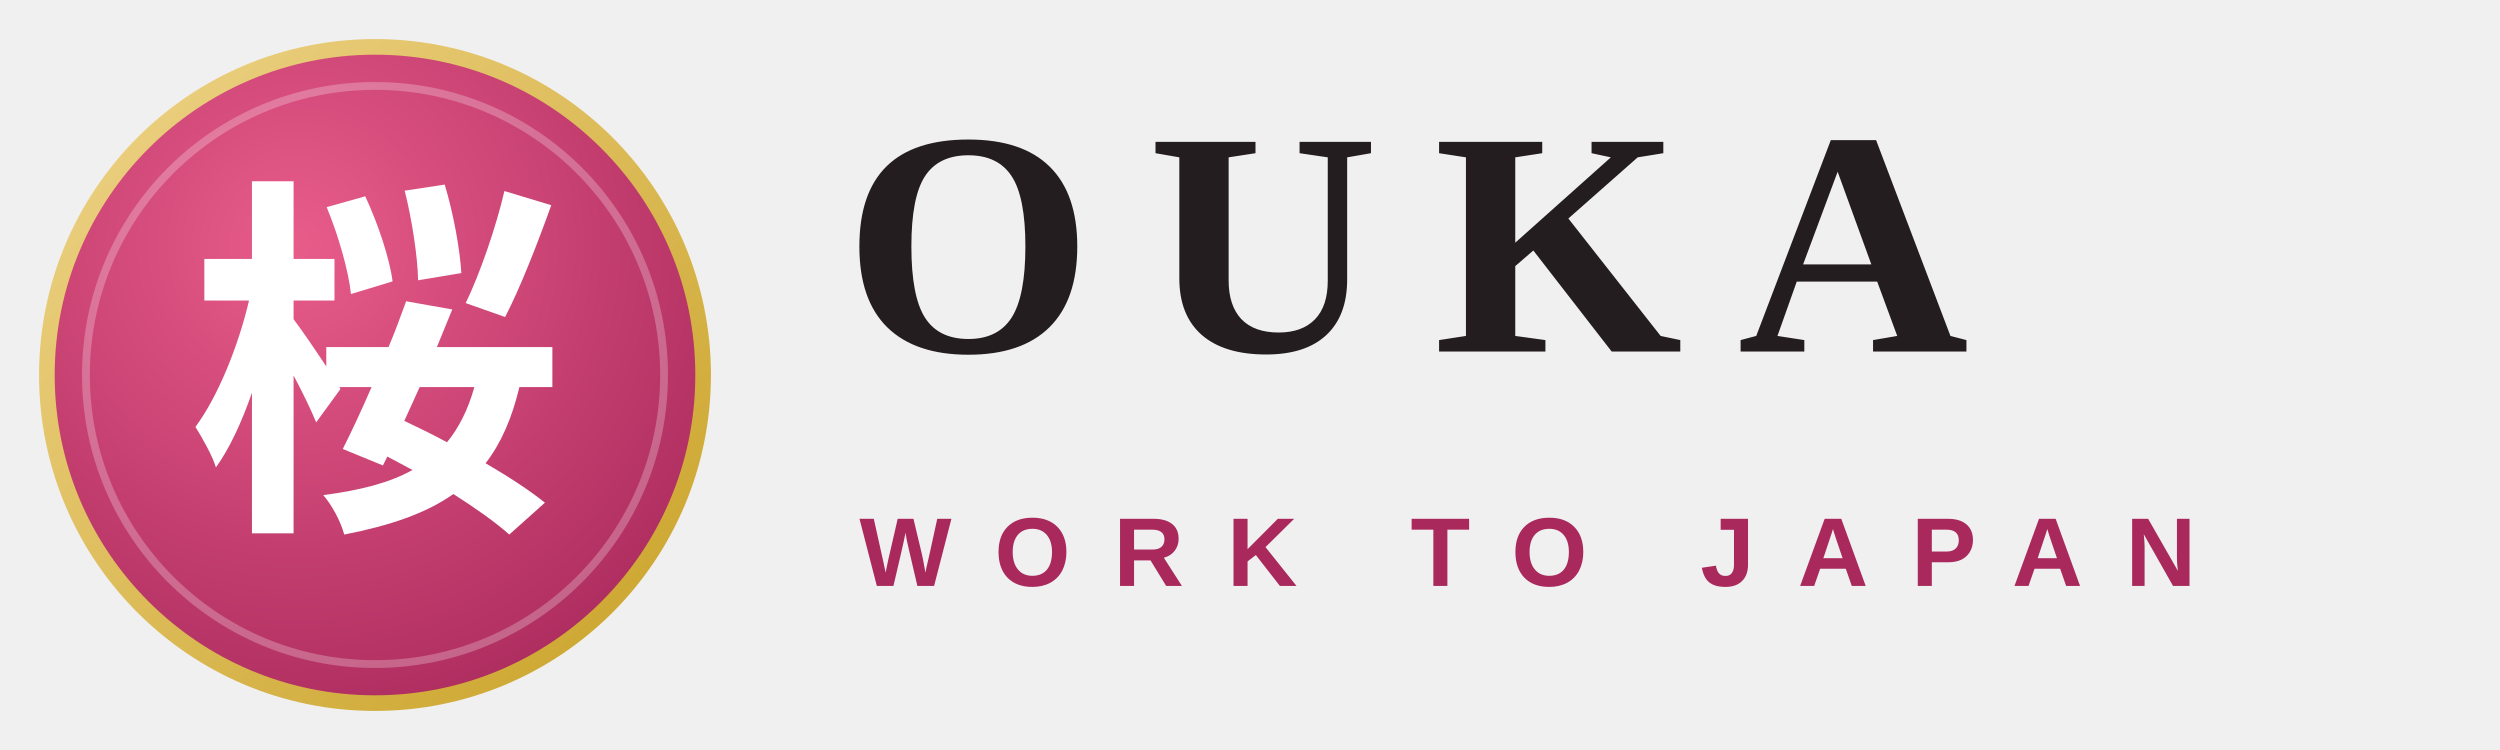
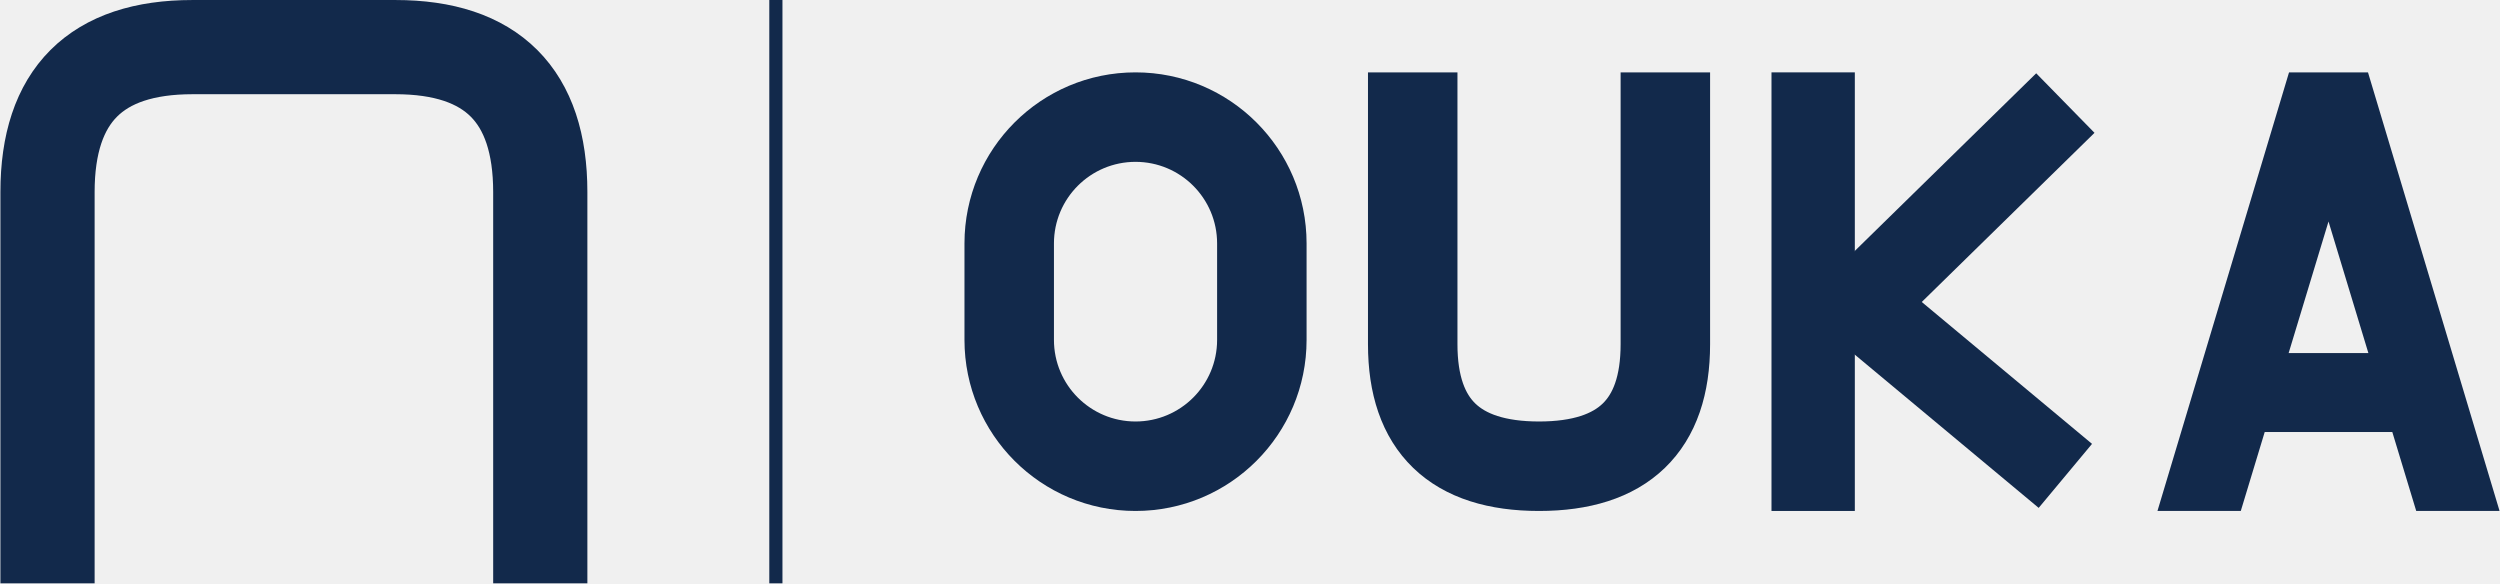
- <svg xmlns="http://www.w3.org/2000/svg" viewBox="0 0 320 96" width="320" height="96" role="img" aria-label="OUKA Skill Training Center — Work to Japan">
-   <defs>
-     <radialGradient id="disc" cx="38%" cy="30%" r="80%">
-       <stop offset="0" stop-color="#e85c8a" />
-       <stop offset="1" stop-color="#a9295c" />
-     </radialGradient>
-     <linearGradient id="gold" x1="0" y1="0" x2="1" y2="1">
-       <stop offset="0" stop-color="#efd489" />
-       <stop offset="50" stop-color="#c9a227" />
-       <stop offset="1" stop-color="#9c7a16" />
-     </linearGradient>
-   </defs>
-   <g transform="translate(48 48)">
-     <circle r="42" fill="url(#disc)" />
-     <circle r="42" fill="none" stroke="url(#gold)" stroke-width="2" />
-     <circle r="37" fill="none" stroke="rgba(255,255,255,.25)" stroke-width="1" />
-     <text x="0" y="16" text-anchor="middle" fill="#fff" font-family="'Hiragino Mincho ProN','Yu Mincho','Noto Serif JP',serif" font-size="48" font-weight="700">桜</text>
+ <svg xmlns="http://www.w3.org/2000/svg" viewBox="0 0 569.8 133.0" width="570" height="133" role="img" aria-label="OUKA">
+   <g transform="translate(-15.70,-14.04) scale(0.82609)">
+     <path d="M32 178 V70 Q32 30 72 30 H128 Q168 30 168 70 V178" fill="none" stroke="#12294B" stroke-width="26" stroke-linejoin="round" />
  </g>
-   <text x="108" y="45" fill="#241d1f" font-family="'Times New Roman',Georgia,'Noto Serif JP',serif" font-size="41" font-weight="700" letter-spacing="7">OUKA</text>
-   <line x1="110" y1="57" x2="292" y2="57" stroke="url(#gold)" stroke-width="1.4" />
-   <text x="110" y="75" fill="#a9295c" font-family="'Helvetica Neue',Arial,sans-serif" font-size="12.5" font-weight="700" letter-spacing="5.5">WORK TO JAPAN</text>
+   <rect x="175.3" y="0.0" width="3.0" height="133.0" fill="#12294B" />
+   <g transform="translate(219.8,16.5)">
+     <g transform="translate(0.0,0)">
+       <path fill="#12294B" fill-rule="evenodd" d="M39 0 H39 A39 39 0 0 1 78 39 V61 A39 39 0 0 1 39 100 H39 A39 39 0 0 1 0 61 V39 A39 39 0 0 1 39 0 Z M39.0 20.4 H39.0 A18.6 18.6 0 0 1 57.6 39.0 V61 A18.6 18.6 0 0 1 39.0 79.6 H39.0 A18.6 18.6 0 0 1 20.4 61 V39.0 A18.6 18.6 0 0 1 39.0 20.4 Z" />
+     </g>
+     <g transform="translate(92.0,0)">
+       <path fill="none" stroke="#12294B" stroke-width="20.4" stroke-linejoin="round" d="M10.2 0 V62 Q10.2 89.8 39 89.8 Q67.8 89.8 67.8 62 V0" />
+     </g>
+     <g transform="translate(184.0,0)">
+       <g fill="#12294B" stroke="#12294B" stroke-width="19.0" stroke-linecap="butt">
+         <rect x="0" y="0" width="19.0" height="100" stroke="none" />
+         <line x1="19" y1="54" x2="67" y2="7" />
+         <line x1="19" y1="52" x2="67" y2="92" />
+       </g>
+     </g>
+     <g transform="translate(272.0,0)">
+       <g fill="#12294B">
+         <path d="M0 100 L30 0 L48 0 L78 100 L59 100 L39 34 L19 100 Z" />
+         <rect x="24" y="64" width="30" height="18" />
+       </g>
+     </g>
+   </g>
</svg>
